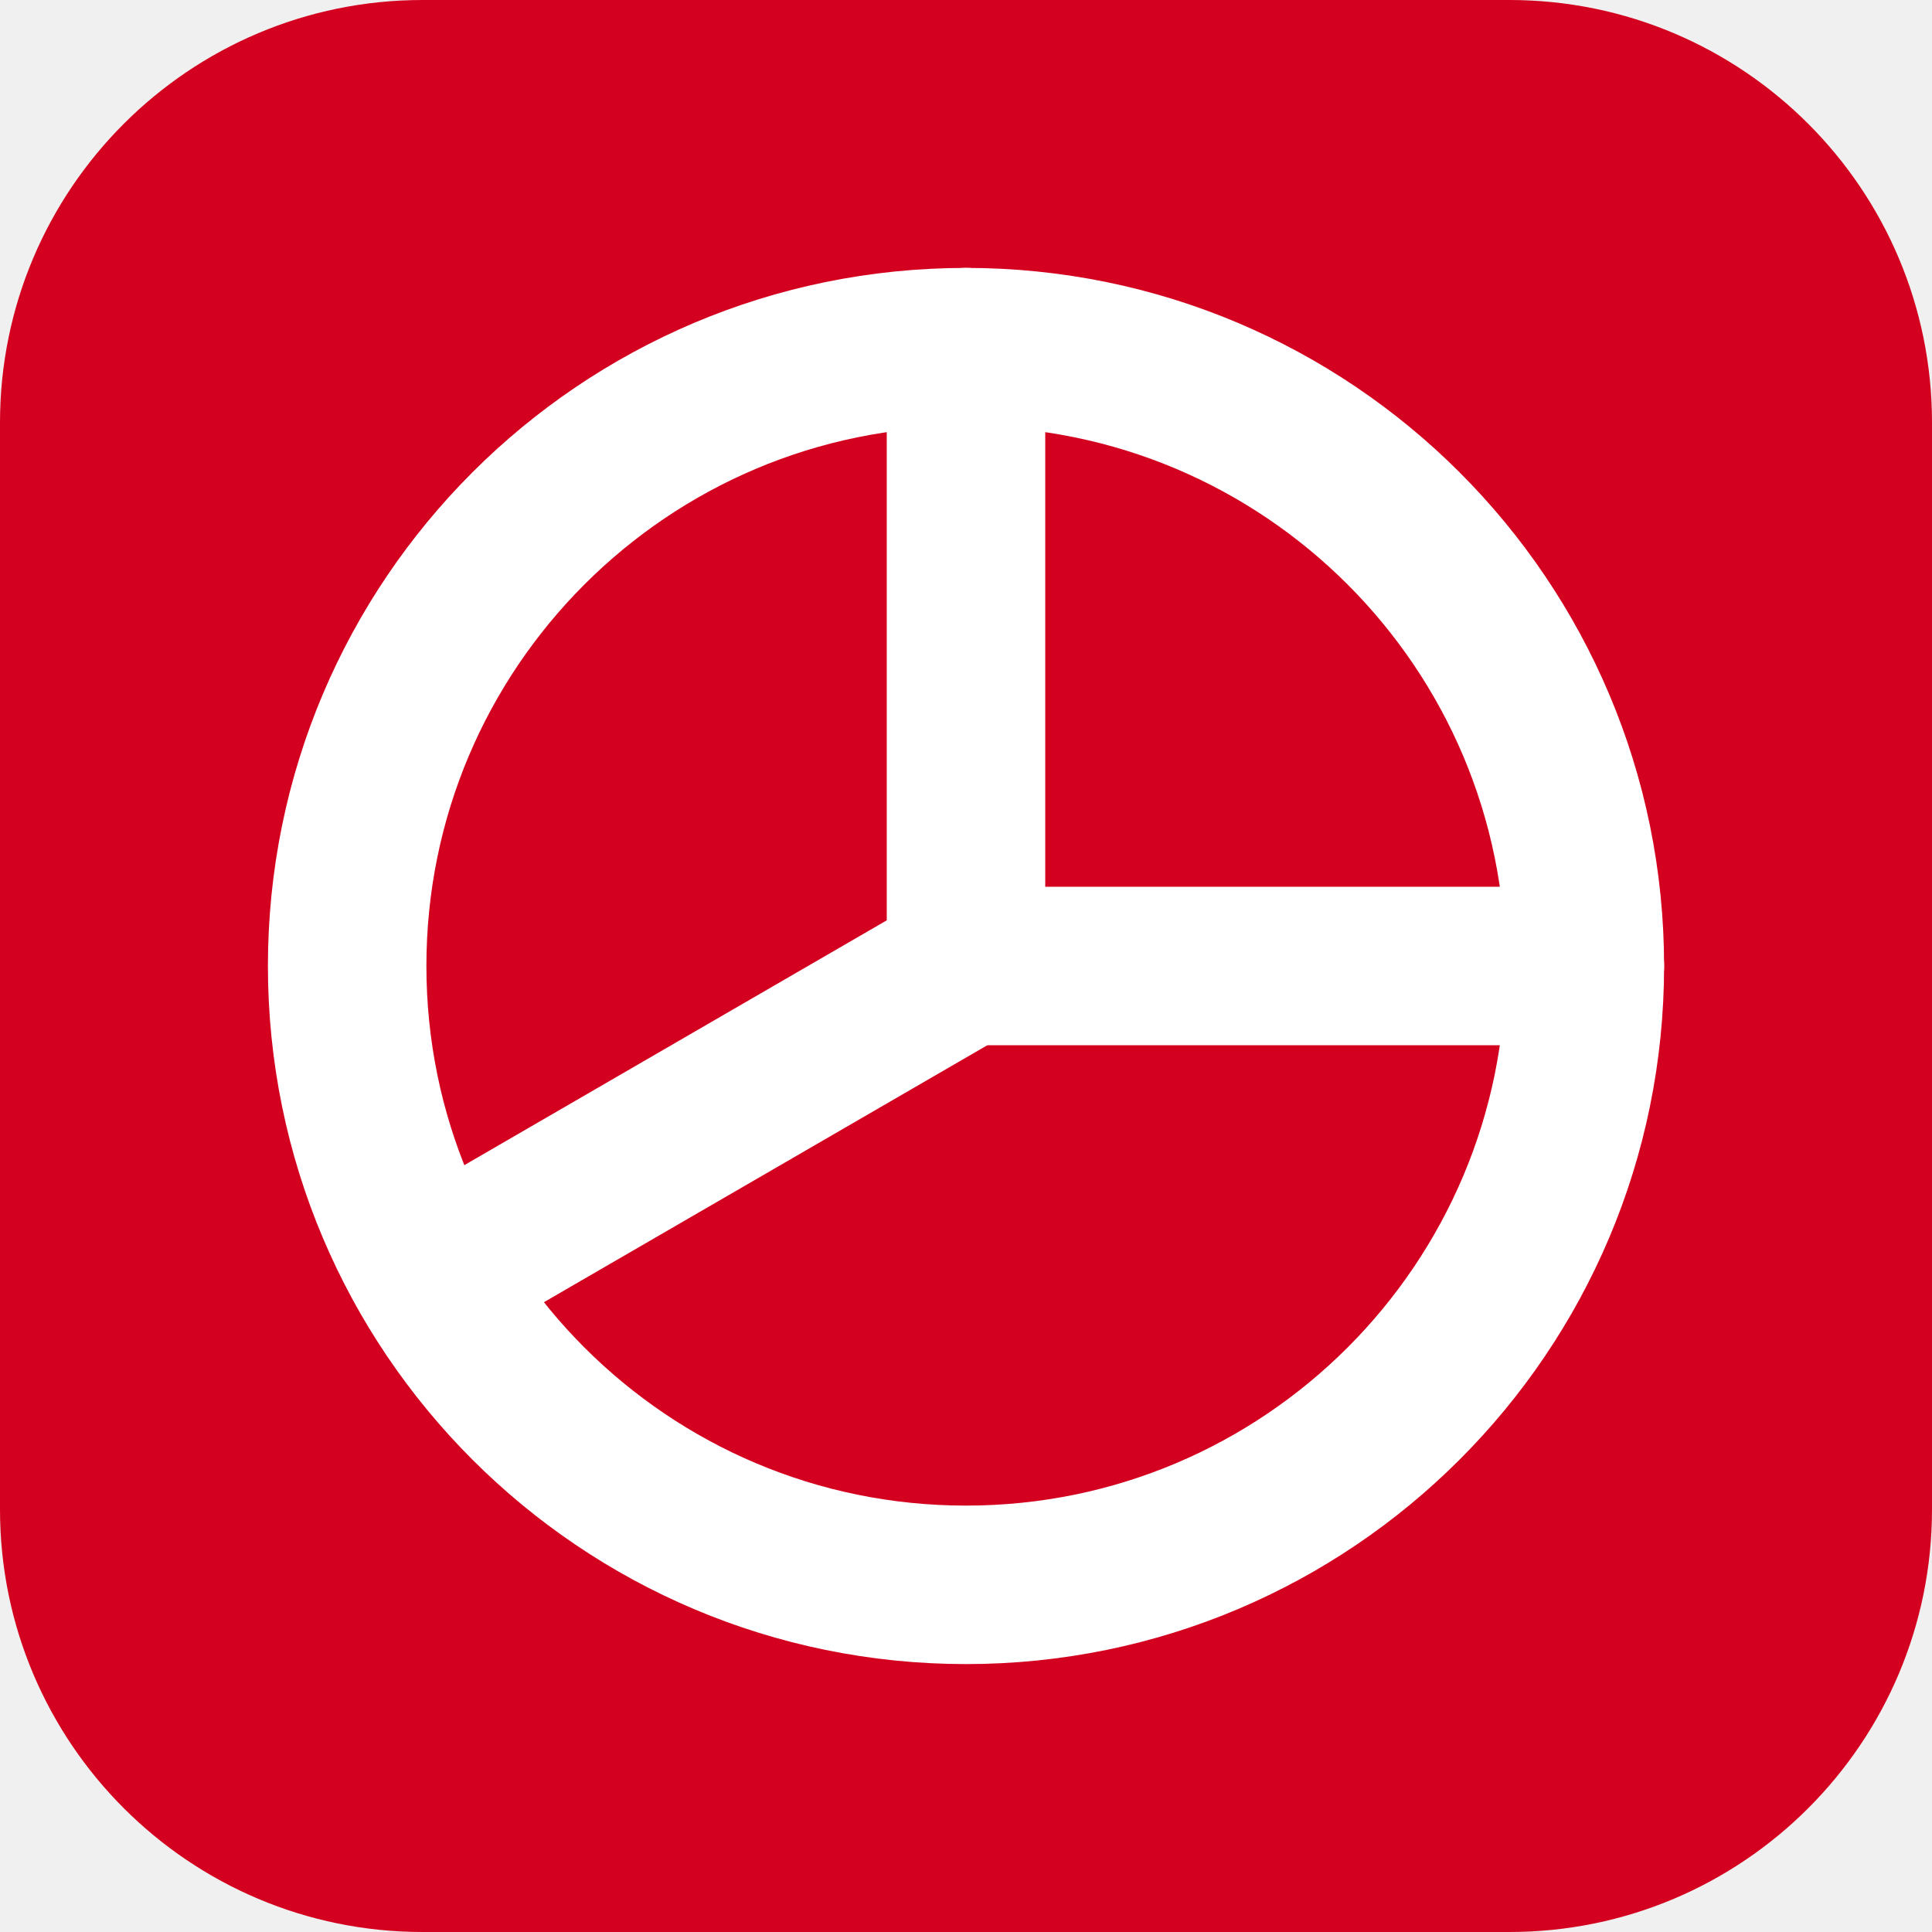
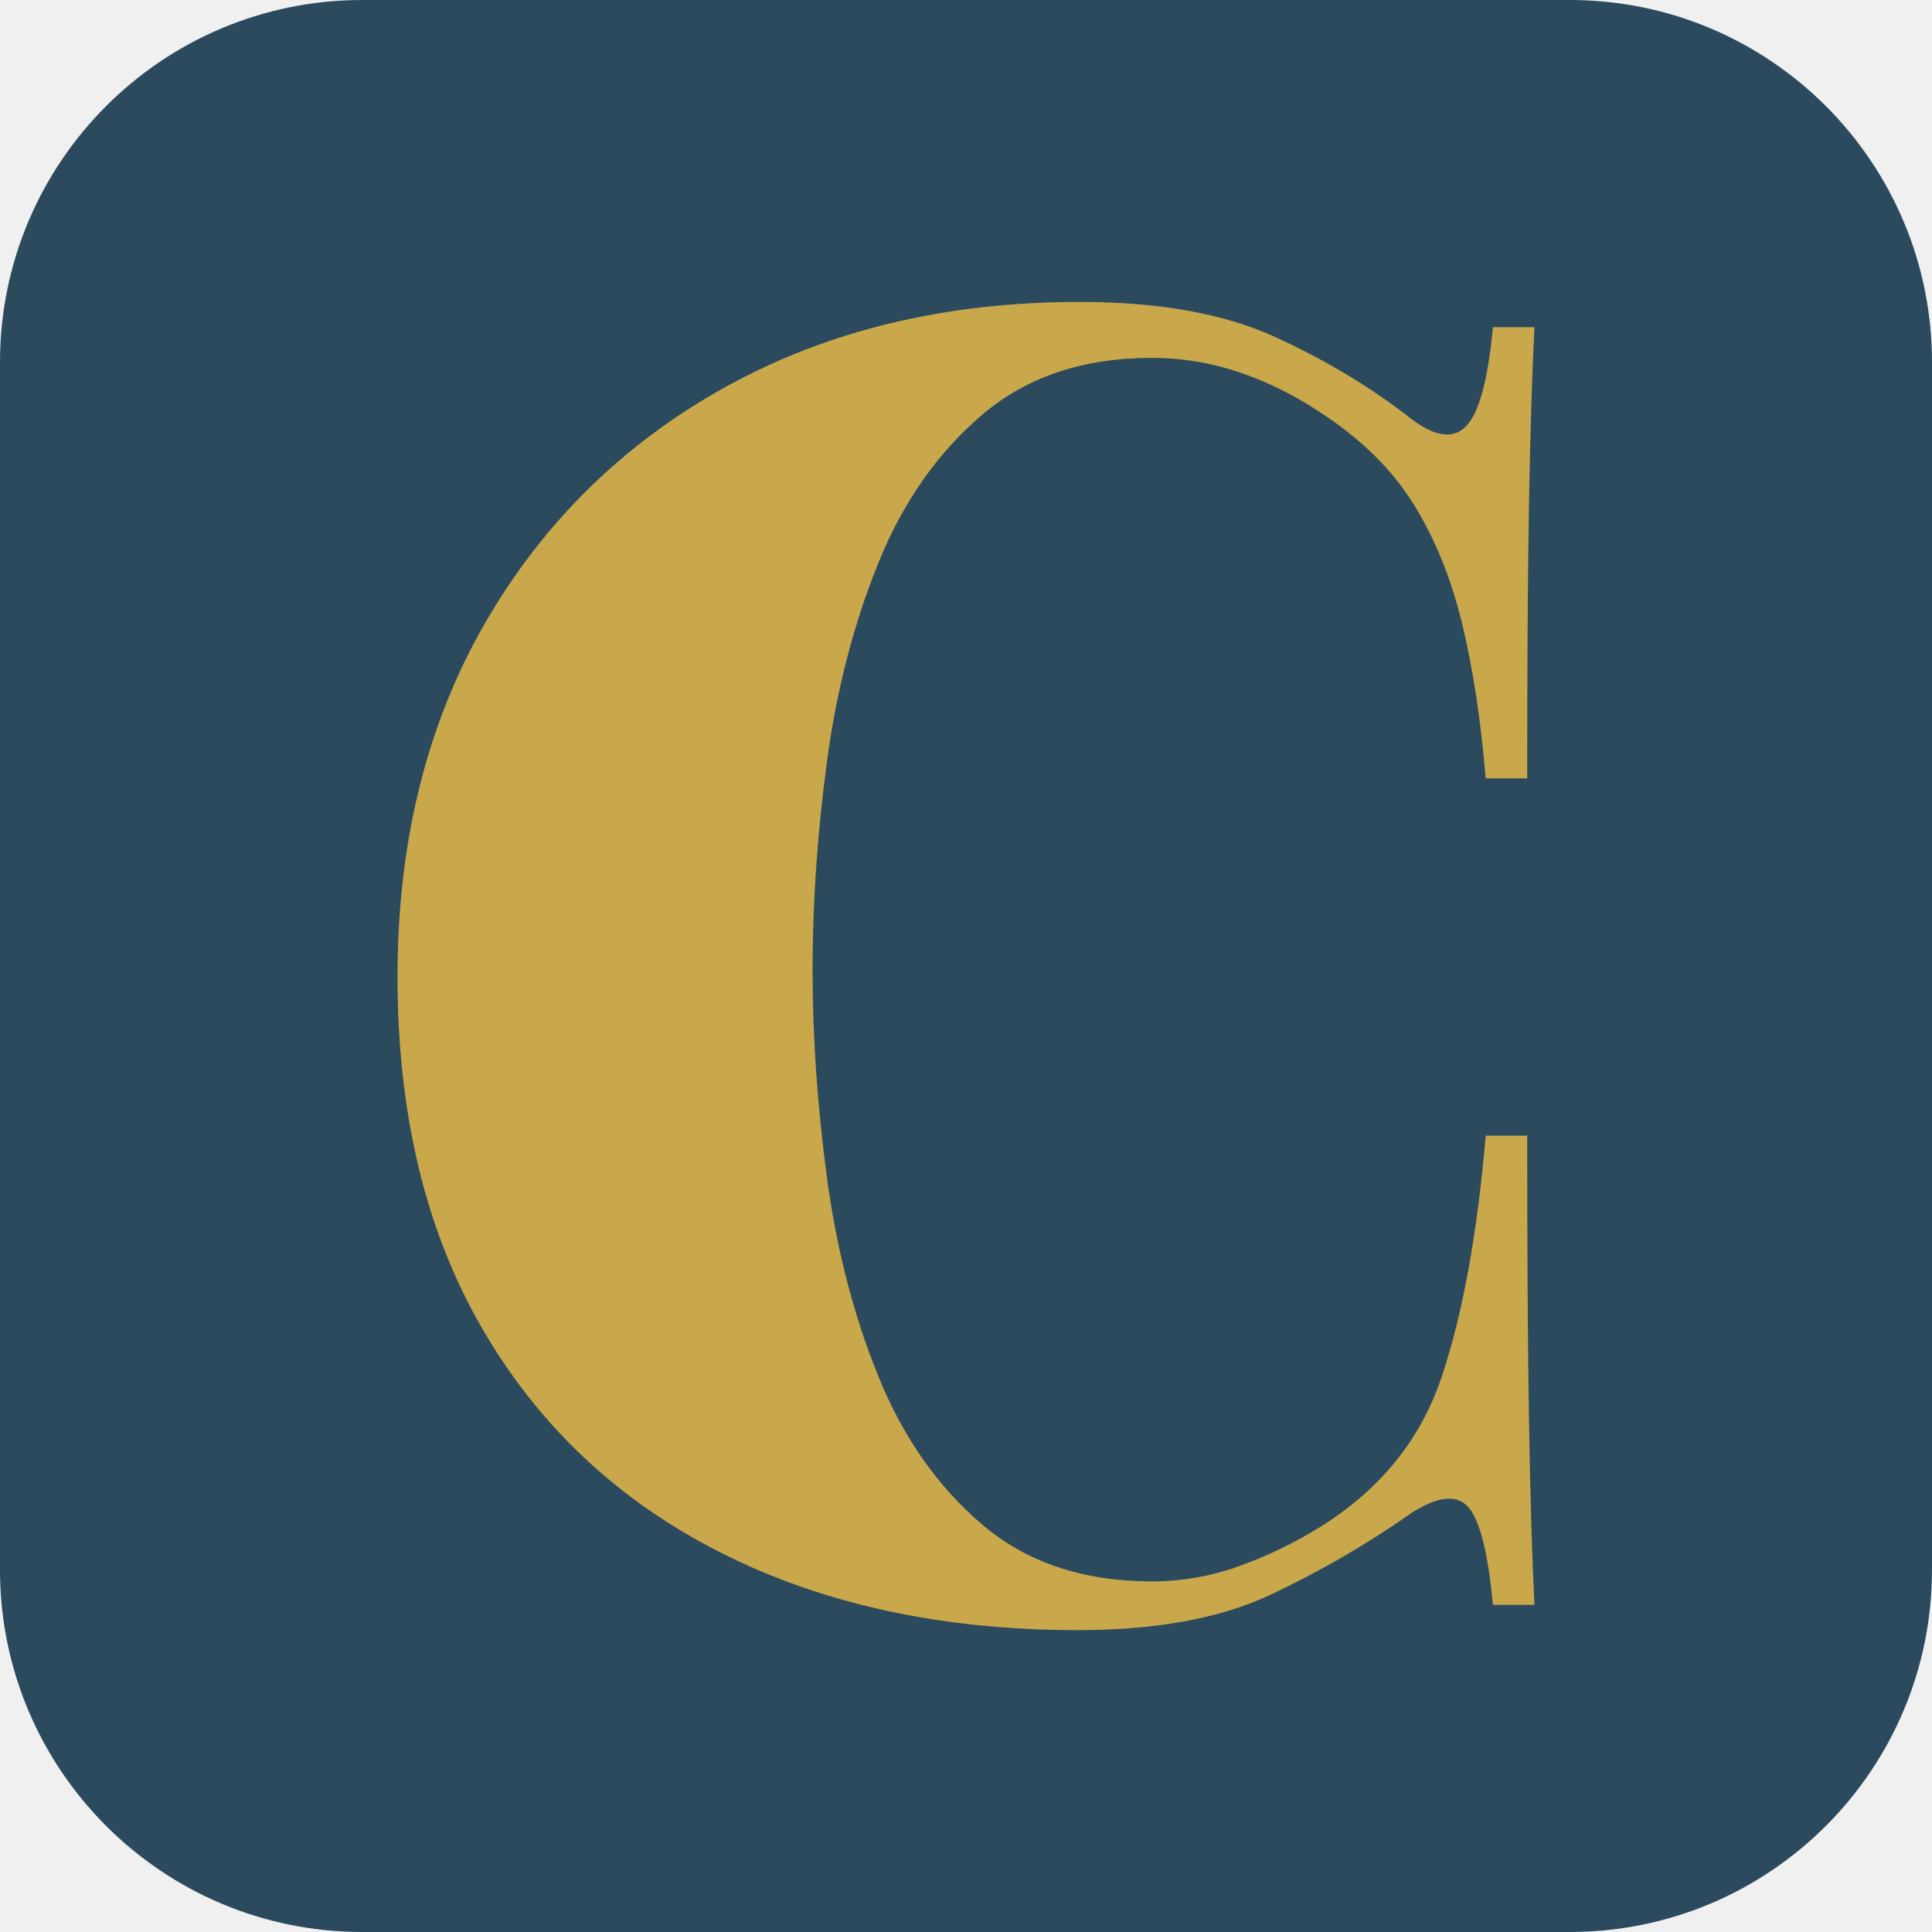
- <svg xmlns="http://www.w3.org/2000/svg" viewBox="0 0 64 64" role="img" aria-label="COP favicon">
-   <rect width="64" height="64" rx="14" fill="#d4001f" />
-   <g fill="none" stroke="#fff" stroke-linecap="round" stroke-linejoin="round" stroke-width="5.25">
-     <circle cx="32" cy="32" r="20.5" />
-     <path d="M32 11.5V32L14.4 42.2" />
-     <path d="M32 32h20.5" />
-   </g>
+ <svg xmlns="http://www.w3.org/2000/svg" viewBox="0 0 64 64">
+   <rect width="64" height="64" rx="12" fill="#2C4A5E" />
+   <path transform="translate(11.016 53.163) scale(0.05978 -0.05978)" fill="#C9A84C" d="M414 722Q480 722 522.5 702.5Q565 683 598 657Q618 642 628.5 653.5Q639 665 643 708H666Q664 668 663.0 610.5Q662 553 662 458H639Q635 506 626.0 543.5Q617 581 599.0 610.0Q581 639 547 661Q526 675 502.5 683.0Q479 691 454 691Q397 691 360.0 659.5Q323 628 302.5 577.5Q282 527 274.0 467.5Q266 408 266 352Q266 296 274.0 236.5Q282 177 302.5 126.5Q323 76 360.0 44.5Q397 13 454 13Q479 13 502.5 21.5Q526 30 547 43Q597 74 614.5 126.0Q632 178 639 260H662Q662 162 663.0 101.5Q664 41 666 0H643Q639 43 629.5 54.0Q620 65 598 51Q561 25 519.5 5.5Q478 -14 413 -14Q300 -14 215.0 29.0Q130 72 83.0 153.0Q36 234 36 348Q36 460 84.5 544.0Q133 628 218.0 675.0Q303 722 414 722Z" />
</svg>
